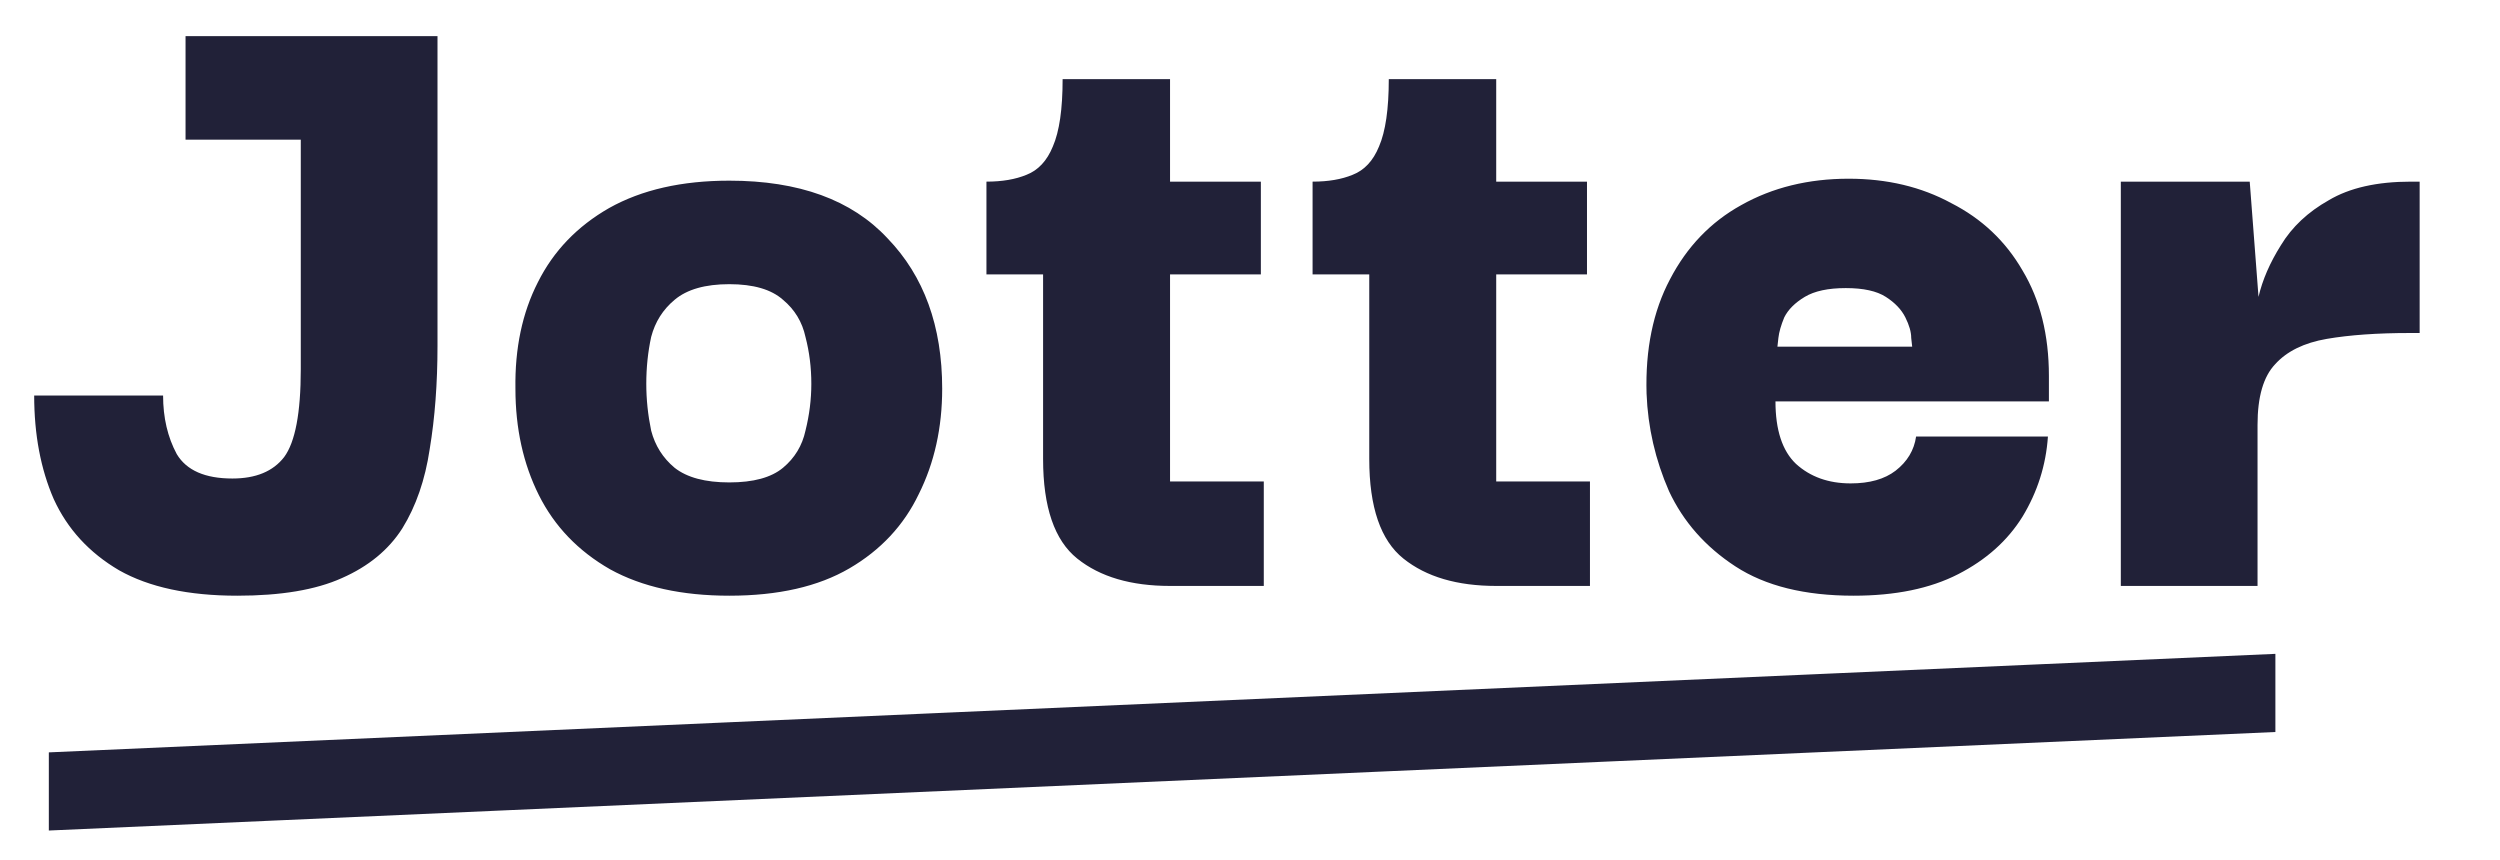
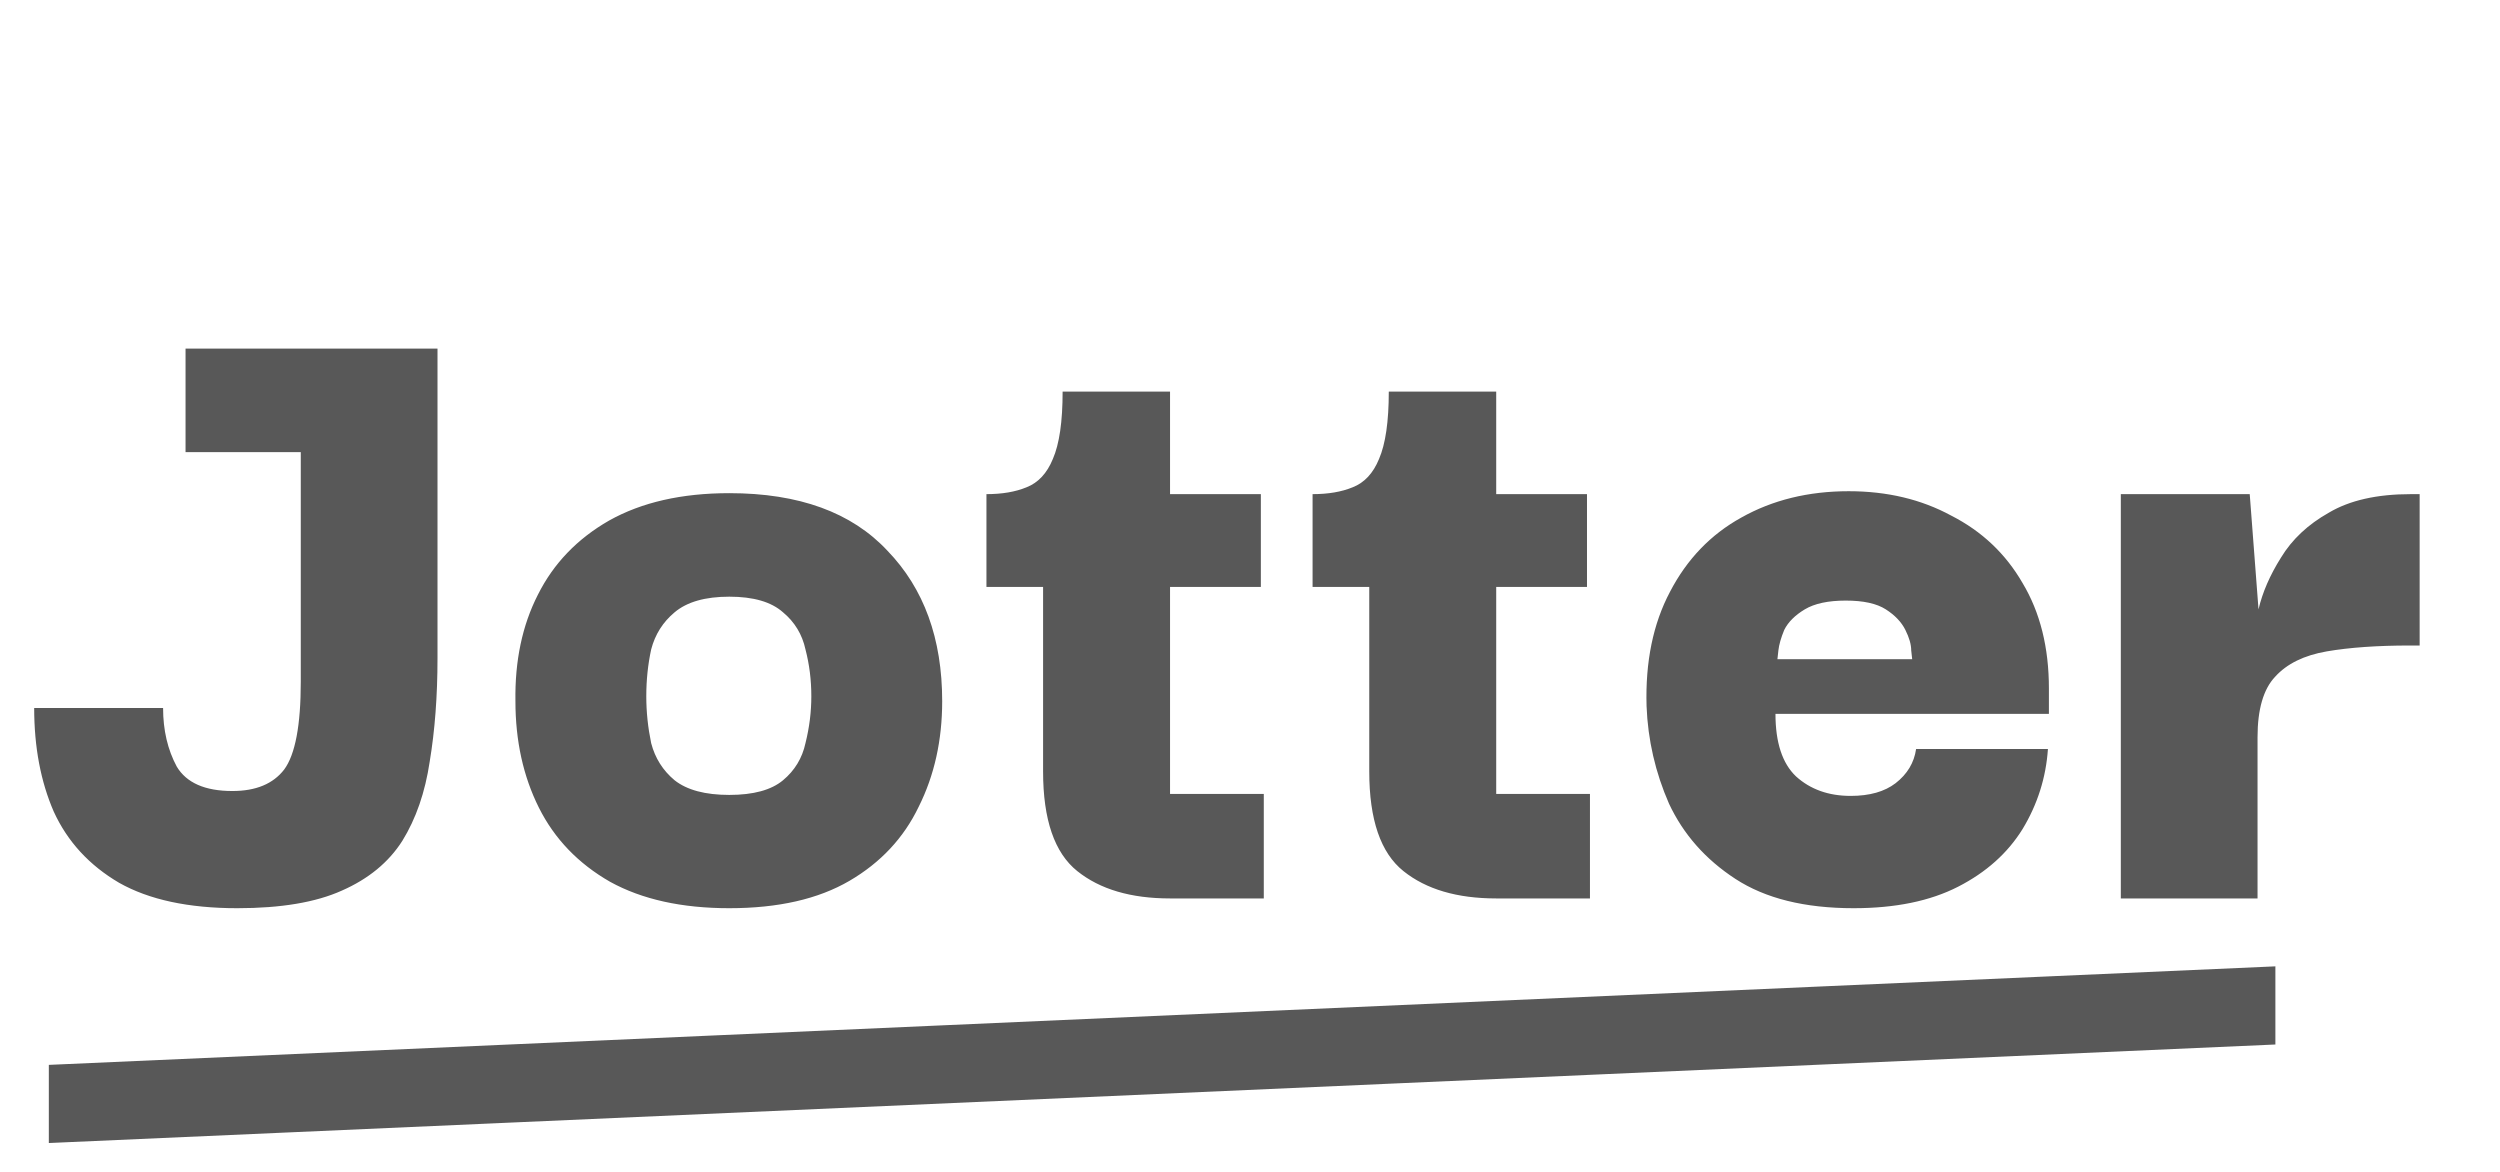
- <svg xmlns="http://www.w3.org/2000/svg" width="64" height="22" viewBox="0 0 64 22" fill="none">
-   <path d="M6.075 15.25C4.825 15.25 3.817 15.033 3.05 14.6C2.283 14.15 1.725 13.542 1.375 12.775C1.042 12.008 0.875 11.125 0.875 10.125H4.175C4.175 10.692 4.292 11.192 4.525 11.625C4.775 12.042 5.25 12.25 5.95 12.25C6.55 12.25 6.992 12.067 7.275 11.7C7.558 11.317 7.7 10.567 7.7 9.45V3.575H4.75V0.925H11.2V8.85C11.2 9.817 11.133 10.7 11 11.5C10.883 12.283 10.65 12.958 10.3 13.525C9.95 14.075 9.433 14.5 8.75 14.8C8.083 15.1 7.192 15.25 6.075 15.25ZM18.67 15.25C17.454 15.25 16.437 15.025 15.62 14.575C14.804 14.108 14.195 13.475 13.795 12.675C13.395 11.875 13.195 10.967 13.195 9.95C13.179 8.917 13.37 8.008 13.77 7.225C14.17 6.425 14.779 5.792 15.595 5.325C16.429 4.858 17.454 4.625 18.67 4.625C20.454 4.625 21.804 5.117 22.72 6.1C23.654 7.067 24.12 8.35 24.12 9.95C24.12 10.95 23.92 11.85 23.52 12.65C23.137 13.45 22.545 14.083 21.745 14.55C20.945 15.017 19.92 15.25 18.67 15.25ZM18.67 12.35C19.287 12.35 19.745 12.225 20.045 11.975C20.345 11.725 20.537 11.408 20.62 11.025C20.72 10.625 20.77 10.225 20.77 9.825C20.77 9.408 20.72 9.008 20.62 8.625C20.537 8.242 20.345 7.925 20.045 7.675C19.745 7.408 19.287 7.275 18.67 7.275C18.054 7.275 17.587 7.408 17.27 7.675C16.97 7.925 16.77 8.242 16.67 8.625C16.587 9.008 16.545 9.408 16.545 9.825C16.545 10.225 16.587 10.625 16.67 11.025C16.77 11.408 16.97 11.725 17.27 11.975C17.587 12.225 18.054 12.35 18.67 12.35ZM29.953 15C28.953 15 28.161 14.767 27.578 14.3C26.995 13.833 26.703 12.983 26.703 11.75V7.025H25.253V4.65C25.653 4.65 25.995 4.592 26.278 4.475C26.578 4.358 26.803 4.117 26.953 3.75C27.12 3.367 27.203 2.792 27.203 2.025H29.953V4.65H32.278V7.025H29.953V12.325H32.353V15H29.953ZM38.303 15C37.303 15 36.511 14.767 35.928 14.3C35.344 13.833 35.053 12.983 35.053 11.75V7.025H33.602V4.65C34.002 4.65 34.344 4.592 34.627 4.475C34.928 4.358 35.153 4.117 35.303 3.75C35.469 3.367 35.553 2.792 35.553 2.025H38.303V4.65H40.627V7.025H38.303V12.325H40.703V15H38.303ZM47.452 15.25C46.202 15.25 45.194 15 44.427 14.5C43.66 14 43.094 13.358 42.727 12.575C42.377 11.775 42.185 10.942 42.152 10.075C42.119 8.942 42.319 7.967 42.752 7.15C43.185 6.317 43.794 5.683 44.577 5.25C45.377 4.8 46.294 4.575 47.327 4.575C48.31 4.575 49.185 4.783 49.952 5.2C50.736 5.6 51.344 6.175 51.777 6.925C52.227 7.675 52.452 8.575 52.452 9.625V10.275H45.452C45.452 11.008 45.627 11.542 45.977 11.875C46.344 12.208 46.81 12.375 47.377 12.375C47.861 12.375 48.244 12.267 48.527 12.05C48.827 11.817 49.002 11.525 49.052 11.175H52.427C52.377 11.908 52.16 12.592 51.777 13.225C51.394 13.842 50.844 14.333 50.127 14.7C49.41 15.067 48.519 15.25 47.452 15.25ZM45.502 8.875H48.952C48.952 8.875 48.944 8.8 48.927 8.65C48.927 8.5 48.877 8.325 48.777 8.125C48.677 7.925 48.511 7.75 48.277 7.6C48.044 7.45 47.702 7.375 47.252 7.375C46.802 7.375 46.452 7.45 46.202 7.6C45.952 7.75 45.777 7.925 45.677 8.125C45.594 8.325 45.544 8.5 45.527 8.65C45.511 8.8 45.502 8.875 45.502 8.875ZM54.293 15V4.65H57.593L57.818 7.6C57.918 7.167 58.11 6.725 58.393 6.275C58.676 5.808 59.085 5.425 59.618 5.125C60.151 4.808 60.851 4.65 61.718 4.65H61.943V8.525H61.693C60.86 8.525 60.151 8.575 59.568 8.675C58.985 8.775 58.543 8.992 58.243 9.325C57.943 9.642 57.793 10.158 57.793 10.875V15H54.293Z" fill="#212138" />
-   <path d="M1.5 19.5L58 17V18.5L1.5 21V19.5Z" fill="#212138" stroke="#212138" stroke-width="0.5" />
+ <svg xmlns="http://www.w3.org/2000/svg" width="64" height="30" viewBox="0 0 64 30" fill="none">
+   <path d="M6.075 23.25C4.825 23.25 3.817 23.033 3.05 22.6C2.283 22.15 1.725 21.542 1.375 20.775C1.042 20.008 0.875 19.125 0.875 18.125H4.175C4.175 18.692 4.292 19.192 4.525 19.625C4.775 20.042 5.25 20.25 5.95 20.25C6.55 20.25 6.992 20.067 7.275 19.7C7.558 19.317 7.7 18.567 7.7 17.45V11.575H4.75V8.925H11.2V16.85C11.2 17.817 11.133 18.7 11 19.5C10.883 20.283 10.65 20.958 10.3 21.525C9.95 22.075 9.433 22.5 8.75 22.8C8.083 23.1 7.192 23.25 6.075 23.25ZM18.67 23.25C17.454 23.25 16.437 23.025 15.62 22.575C14.804 22.108 14.195 21.475 13.795 20.675C13.395 19.875 13.195 18.967 13.195 17.95C13.179 16.917 13.37 16.008 13.77 15.225C14.17 14.425 14.779 13.792 15.595 13.325C16.429 12.858 17.454 12.625 18.67 12.625C20.454 12.625 21.804 13.117 22.72 14.1C23.654 15.067 24.12 16.35 24.12 17.95C24.12 18.95 23.92 19.85 23.52 20.65C23.137 21.45 22.545 22.083 21.745 22.55C20.945 23.017 19.92 23.25 18.67 23.25ZM18.67 20.35C19.287 20.35 19.745 20.225 20.045 19.975C20.345 19.725 20.537 19.408 20.62 19.025C20.72 18.625 20.77 18.225 20.77 17.825C20.77 17.408 20.72 17.008 20.62 16.625C20.537 16.242 20.345 15.925 20.045 15.675C19.745 15.408 19.287 15.275 18.67 15.275C18.054 15.275 17.587 15.408 17.27 15.675C16.97 15.925 16.77 16.242 16.67 16.625C16.587 17.008 16.545 17.408 16.545 17.825C16.545 18.225 16.587 18.625 16.67 19.025C16.77 19.408 16.97 19.725 17.27 19.975C17.587 20.225 18.054 20.35 18.67 20.35ZM29.953 23C28.953 23 28.161 22.767 27.578 22.3C26.995 21.833 26.703 20.983 26.703 19.75V15.025H25.253V12.65C25.653 12.65 25.995 12.592 26.278 12.475C26.578 12.358 26.803 12.117 26.953 11.75C27.12 11.367 27.203 10.792 27.203 10.025H29.953V12.65H32.278V15.025H29.953V20.325H32.353V23H29.953ZM38.303 23C37.303 23 36.511 22.767 35.928 22.3C35.344 21.833 35.053 20.983 35.053 19.75V15.025H33.602V12.65C34.002 12.65 34.344 12.592 34.627 12.475C34.928 12.358 35.153 12.117 35.303 11.75C35.469 11.367 35.553 10.792 35.553 10.025H38.303V12.65H40.627V15.025H38.303V20.325H40.703V23H38.303ZM47.452 23.25C46.202 23.25 45.194 23 44.427 22.5C43.66 22 43.094 21.358 42.727 20.575C42.377 19.775 42.185 18.942 42.152 18.075C42.119 16.942 42.319 15.967 42.752 15.15C43.185 14.317 43.794 13.683 44.577 13.25C45.377 12.8 46.294 12.575 47.327 12.575C48.31 12.575 49.185 12.783 49.952 13.2C50.736 13.6 51.344 14.175 51.777 14.925C52.227 15.675 52.452 16.575 52.452 17.625V18.275H45.452C45.452 19.008 45.627 19.542 45.977 19.875C46.344 20.208 46.81 20.375 47.377 20.375C47.861 20.375 48.244 20.267 48.527 20.05C48.827 19.817 49.002 19.525 49.052 19.175H52.427C52.377 19.908 52.16 20.592 51.777 21.225C51.394 21.842 50.844 22.333 50.127 22.7C49.41 23.067 48.519 23.25 47.452 23.25ZM45.502 16.875H48.952C48.952 16.875 48.944 16.8 48.927 16.65C48.927 16.5 48.877 16.325 48.777 16.125C48.677 15.925 48.511 15.75 48.277 15.6C48.044 15.45 47.702 15.375 47.252 15.375C46.802 15.375 46.452 15.45 46.202 15.6C45.952 15.75 45.777 15.925 45.677 16.125C45.594 16.325 45.544 16.5 45.527 16.65C45.511 16.8 45.502 16.875 45.502 16.875ZM54.293 23V12.65H57.593L57.818 15.6C57.918 15.167 58.11 14.725 58.393 14.275C58.676 13.808 59.085 13.425 59.618 13.125C60.151 12.808 60.851 12.65 61.718 12.65H61.943V16.525H61.693C60.86 16.525 60.151 16.575 59.568 16.675C58.985 16.775 58.543 16.992 58.243 17.325C57.943 17.642 57.793 18.158 57.793 18.875V23H54.293Z" fill="#585858" />
+   <path d="M1.5 27.5L58 25V26.5L1.5 29V27.5Z" fill="#585858" stroke="#585858" stroke-width="0.5" />
</svg>
